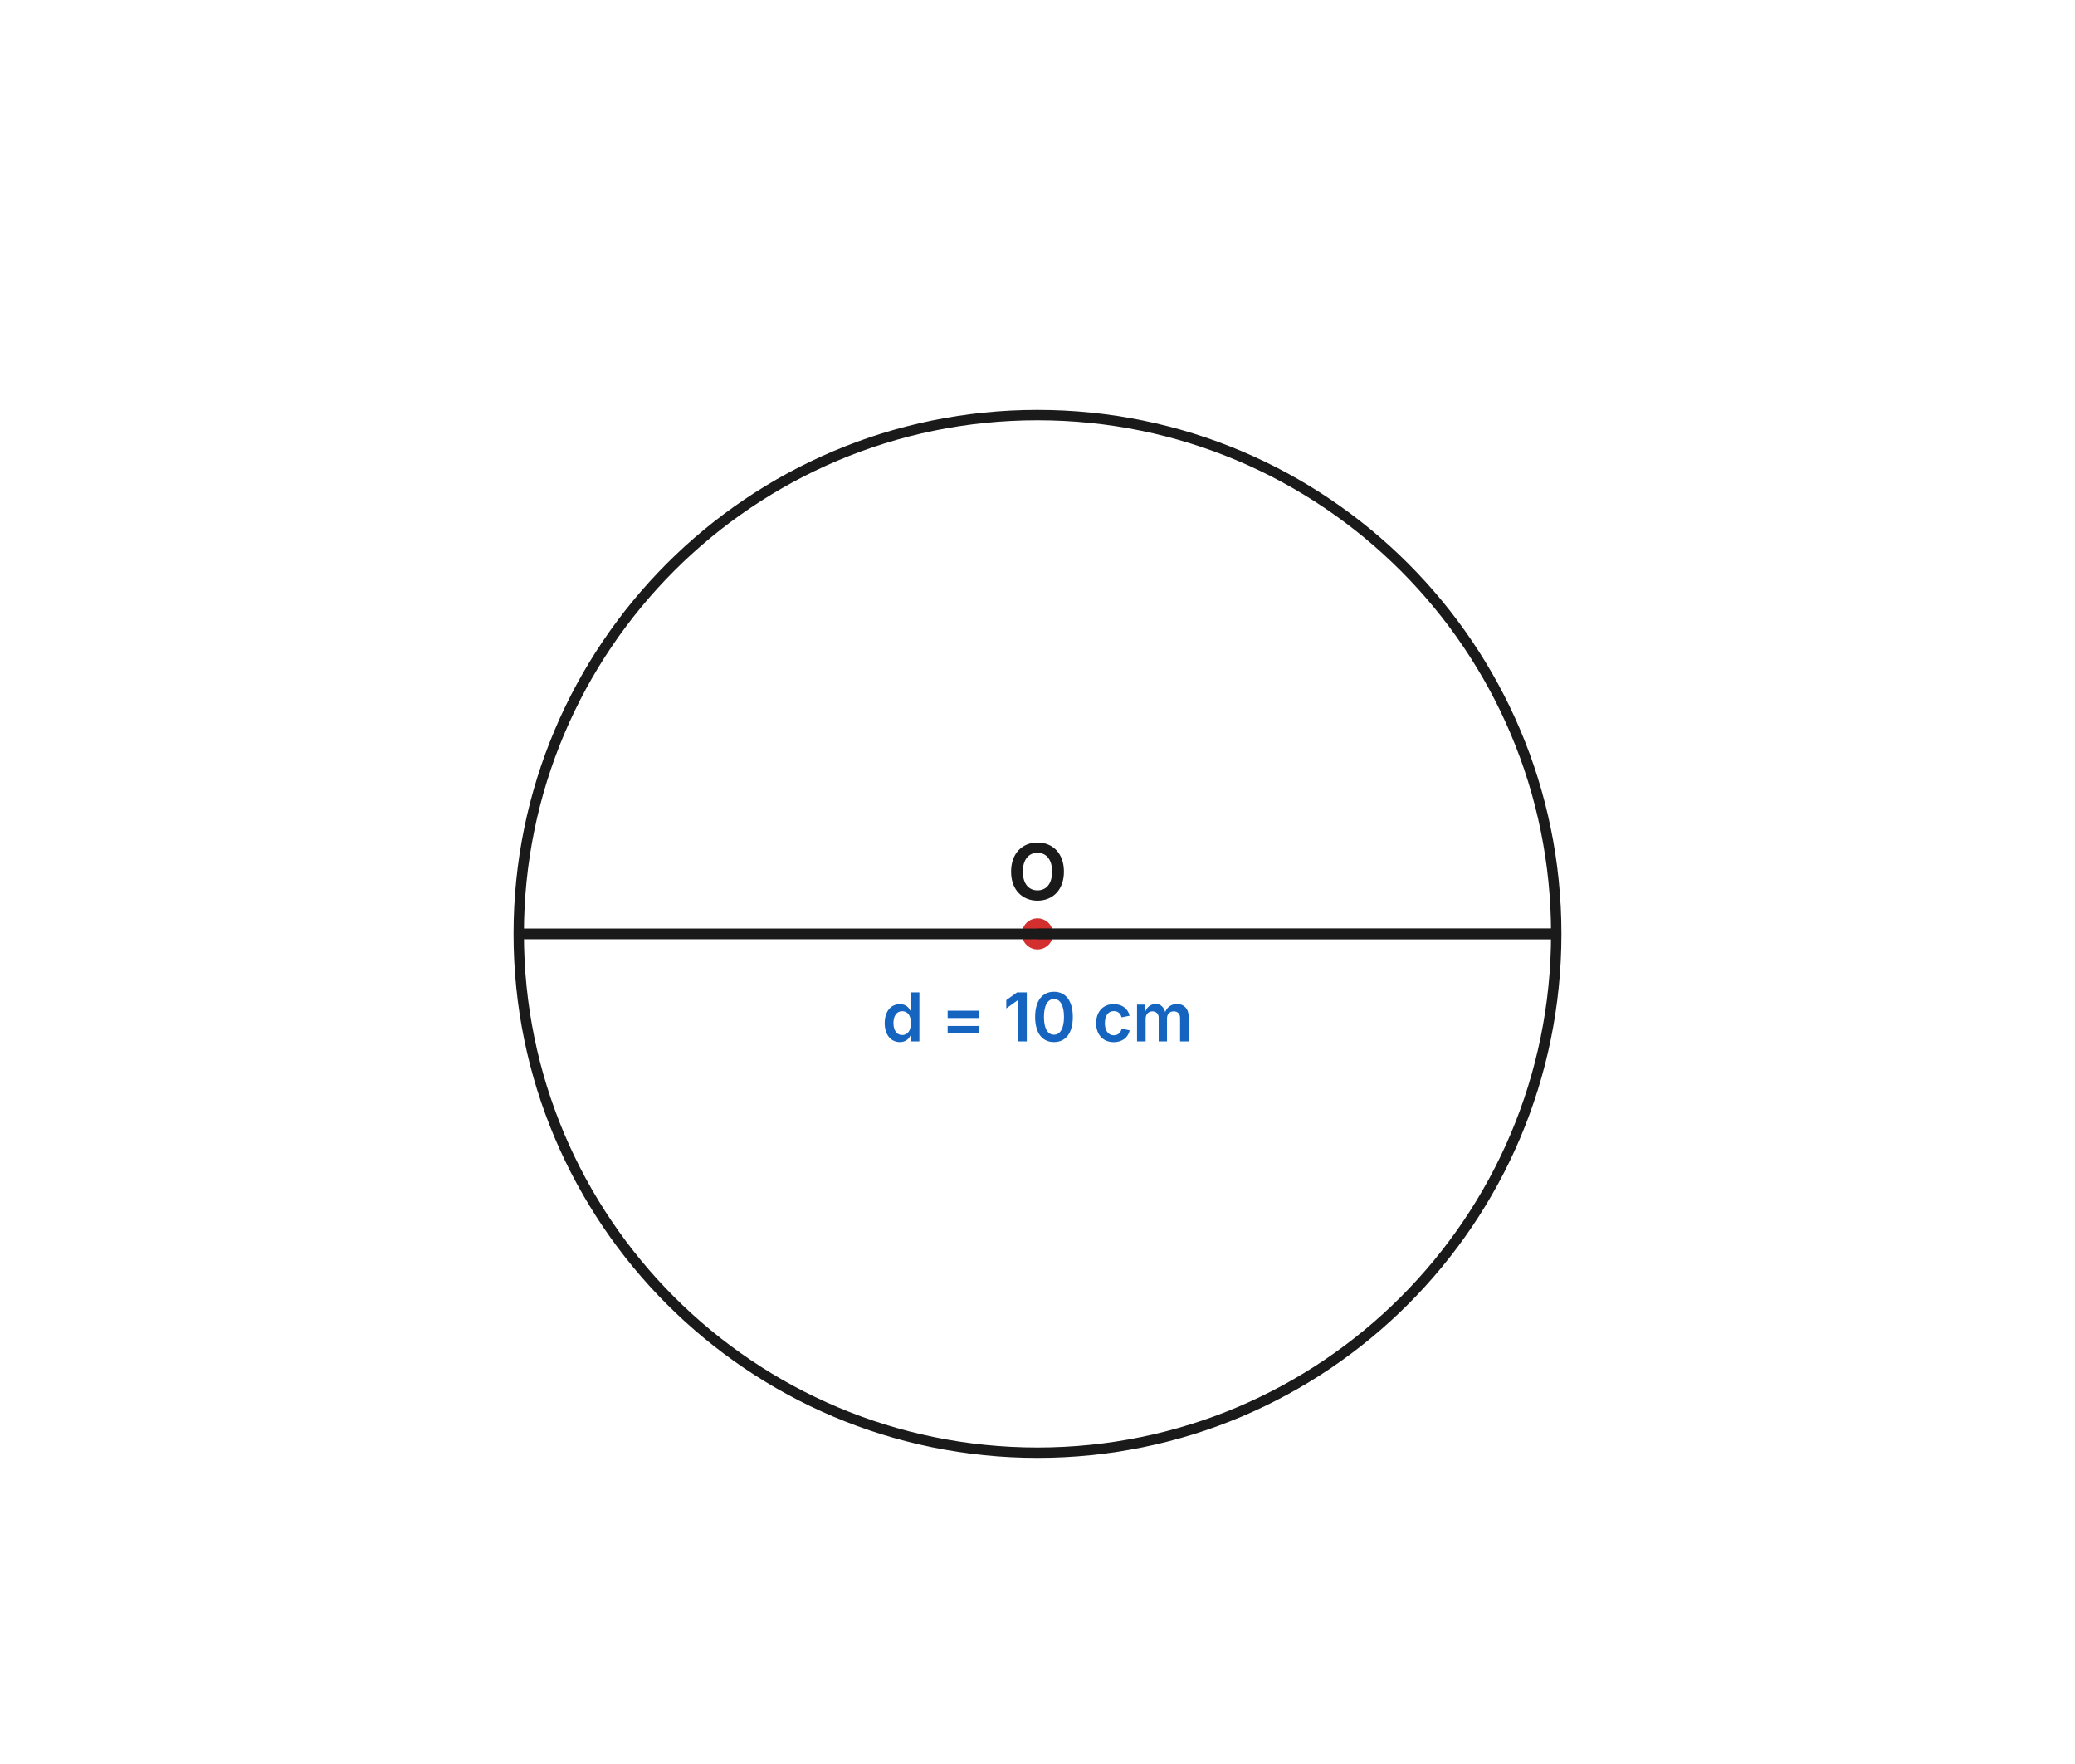
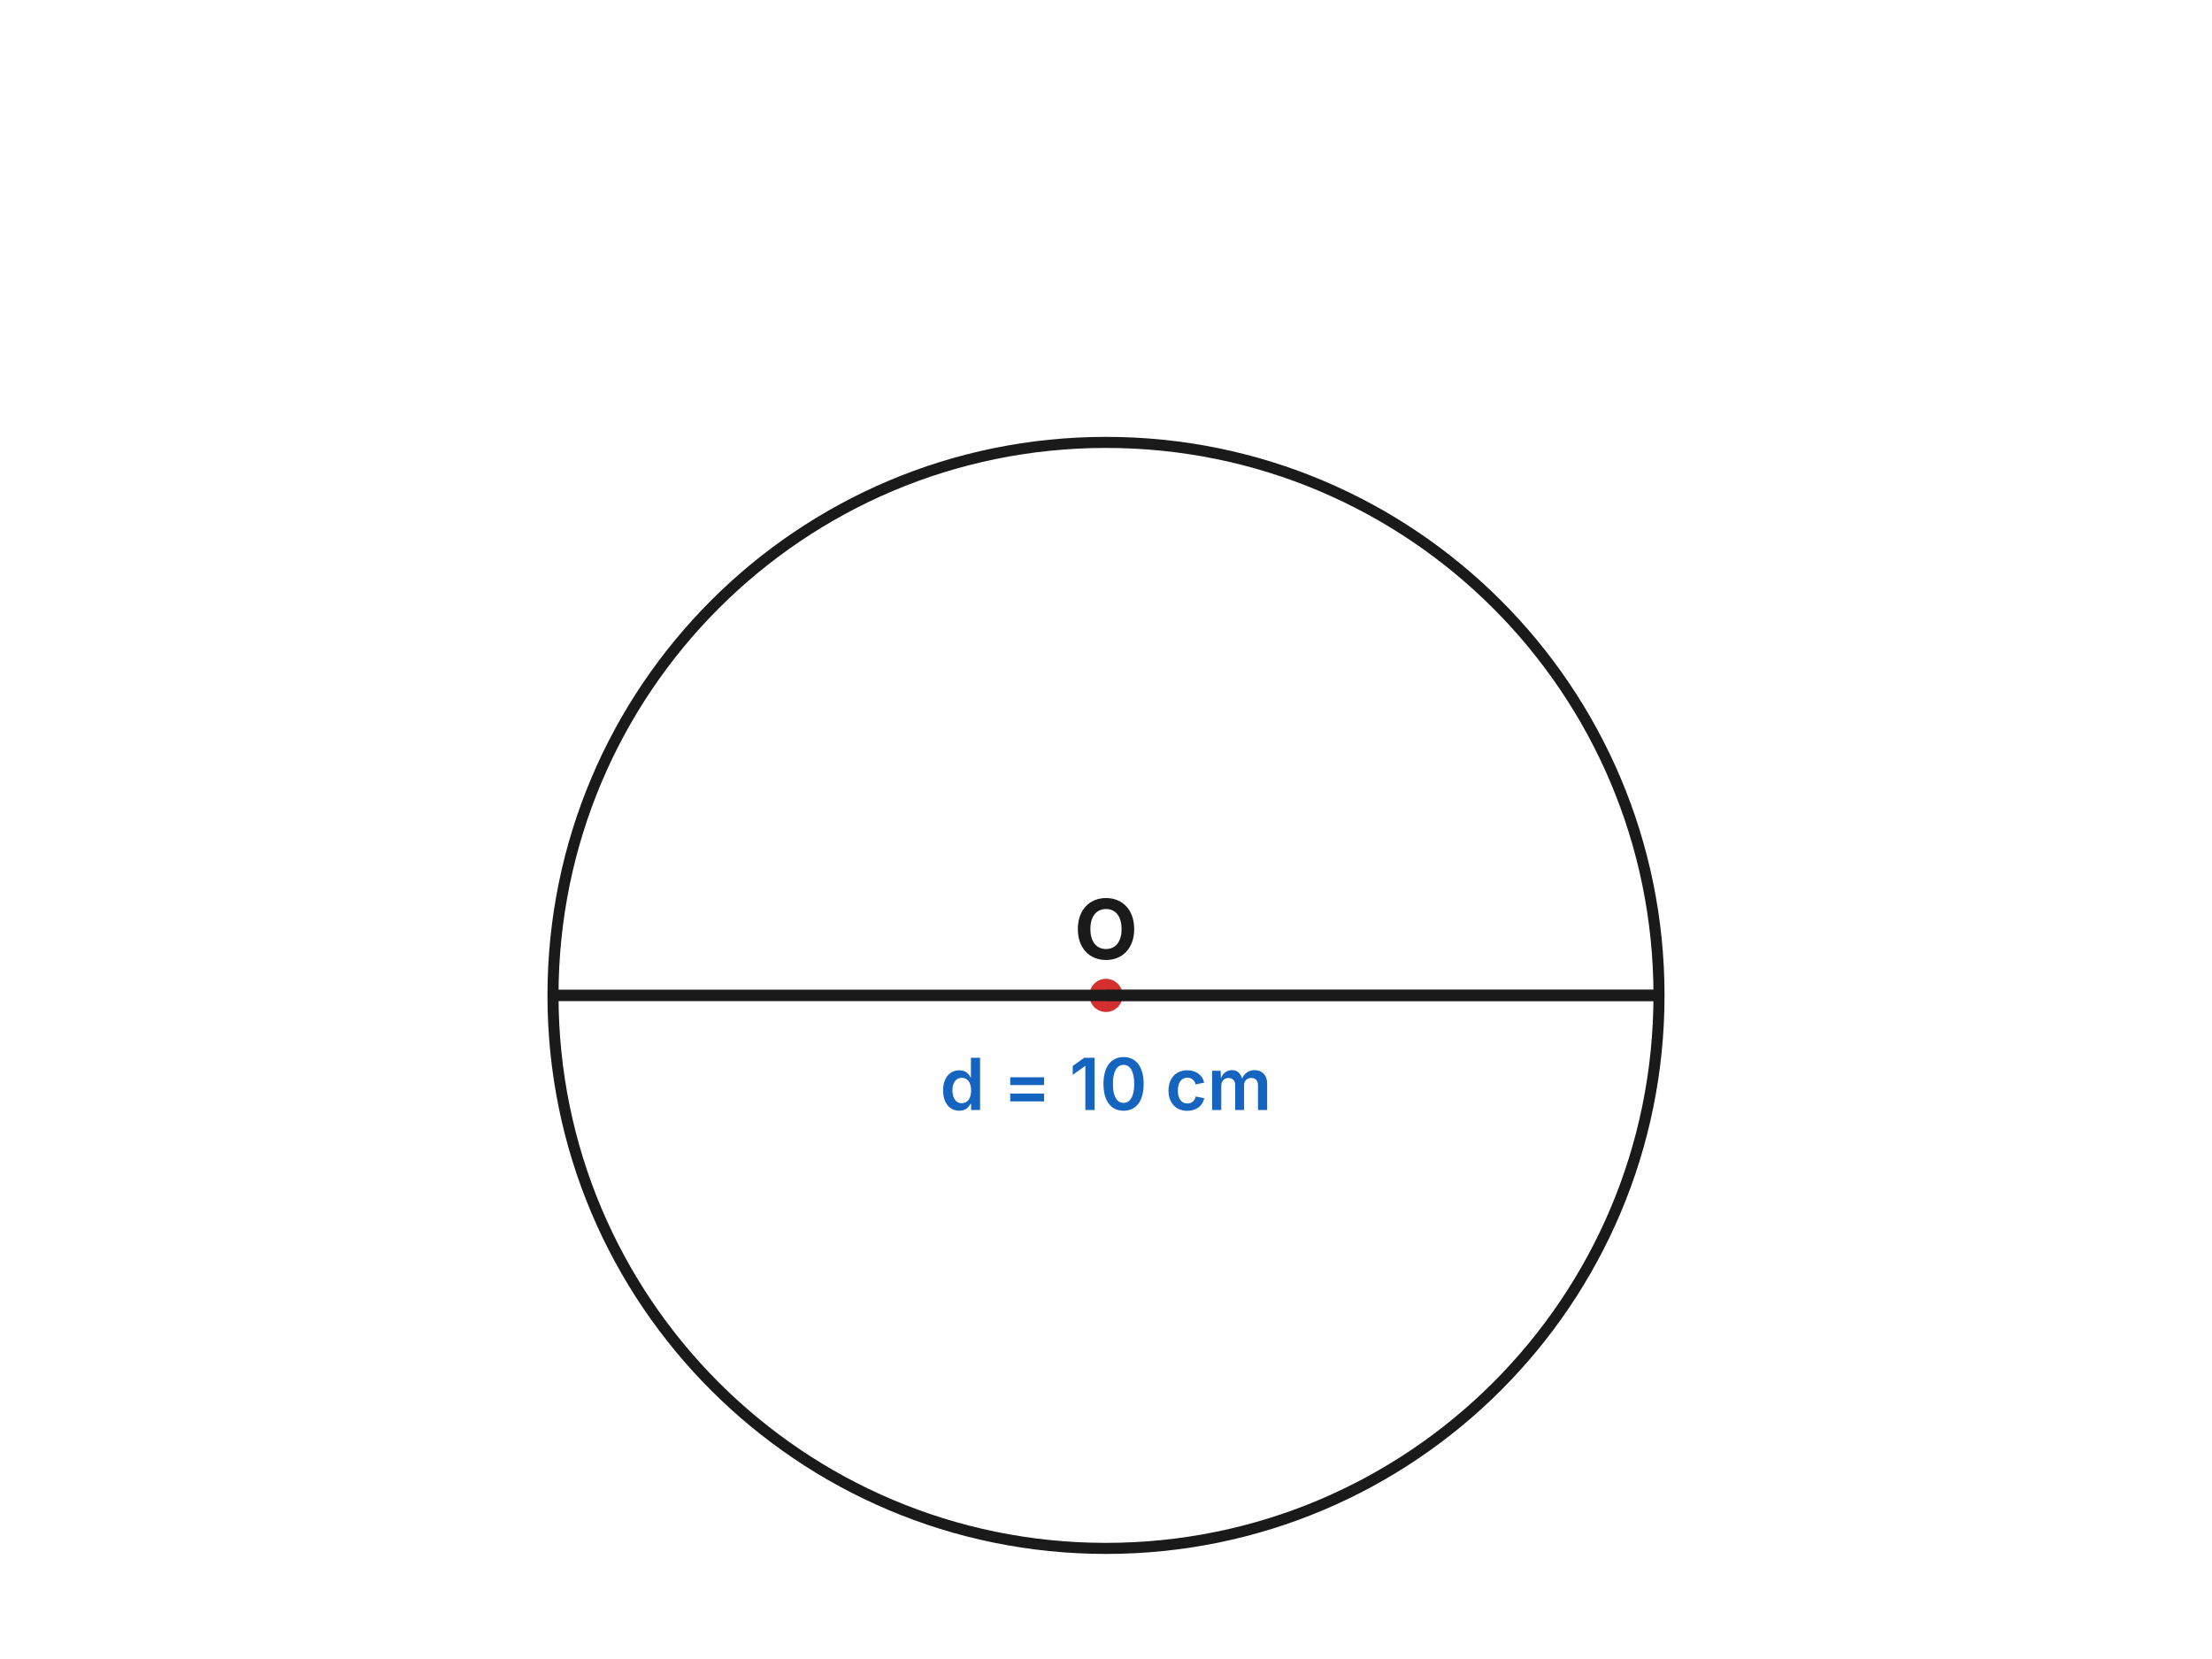
- <svg xmlns="http://www.w3.org/2000/svg" viewBox="0 0 400 340" style="background:white">
+ <svg xmlns="http://www.w3.org/2000/svg" viewBox="0 0 400 300" width="100%" preserveAspectRatio="xMidYMid meet" style="background:white;max-height:300px">
  <style>
    text { font-family: 'Inter', 'Segoe UI', system-ui, sans-serif; }
    .shape { fill: none; stroke: #1a1a1a; stroke-width: 2; stroke-linejoin: round; }
    .shape-fill { stroke: #1a1a1a; stroke-width: 2; stroke-linejoin: round; }
    .label { fill: #1a1a1a; font-size: 15px; font-weight: 700; }
    .value { fill: #1565C0; font-size: 13px; font-weight: 600; }
    .dim { fill: #666; font-size: 12px; }
    .dashed { stroke-dasharray: 6,4; stroke: #888; stroke-width: 1.5; }
    .dotted { stroke-dasharray: 2,3; stroke: #aaa; stroke-width: 1; }
    .hatched { fill: url(#hatch); opacity: 0.4; }
    .angle-arc { fill: none; stroke: #E65100; stroke-width: 1.8; }
    .angle-fill { fill: #FFF3E0; stroke: #E65100; stroke-width: 1; opacity: 0.5; }
    .right-angle { fill: none; stroke: #333; stroke-width: 1.5; }
    .grid { stroke: #e0e0e0; stroke-width: 0.5; }
    .axis { stroke: #333; stroke-width: 1.5; }
    .point { fill: #D32F2F; }
    .arrow { fill: #333; stroke: #333; stroke-width: 1.5; }
    @media (prefers-color-scheme: dark) {
      svg { background: #1a1a1a; }
      .shape { stroke: #e0e0e0; }
      .shape-fill { stroke: #e0e0e0; }
      .label { fill: #e0e0e0; }
      .value { fill: #64B5F6; }
      .dim { fill: #999; }
      .dashed { stroke: #aaa; }
      .dotted { stroke: #777; }
      .right-angle { stroke: #ccc; }
      .grid { stroke: #333; }
      .axis { stroke: #e0e0e0; }
      .point { fill: #EF5350; }
      .arrow { fill: #e0e0e0; stroke: #e0e0e0; }
      .angle-arc { stroke: #FF9800; }
      .angle-fill { fill: #3E2723; stroke: #FF9800; }
    }
  </style>
  <defs>
    <pattern id="hatch" patternUnits="userSpaceOnUse" width="8" height="8" patternTransform="rotate(45)">
      <line x1="0" y1="0" x2="0" y2="8" stroke="#1565C0" stroke-width="1.5" />
    </pattern>
    <pattern id="hatch-dark" patternUnits="userSpaceOnUse" width="8" height="8" patternTransform="rotate(45)">
      <line x1="0" y1="0" x2="0" y2="8" stroke="#64B5F6" stroke-width="1.5" />
    </pattern>
    <marker id="arrowhead" markerWidth="10" markerHeight="7" refX="10" refY="3.5" orient="auto">
      <polygon points="0 0, 10 3.5, 0 7" class="arrow" />
    </marker>
  </defs>
  <circle cx="200" cy="180" r="100" class="shape" />
  <circle cx="200" cy="180" r="3" class="point" />
  <text x="200" y="168" class="label" text-anchor="middle" dominant-baseline="central">O</text>
  <line x1="200" y1="180" x2="300" y2="180" class="shape" />
  <line x1="100" y1="180" x2="300" y2="180" class="shape" />
  <text x="200" y="196" class="value" text-anchor="middle" dominant-baseline="central">d = 10 cm</text>
  <line x1="100" y1="180" x2="300" y2="180" class="shape" />
</svg>
